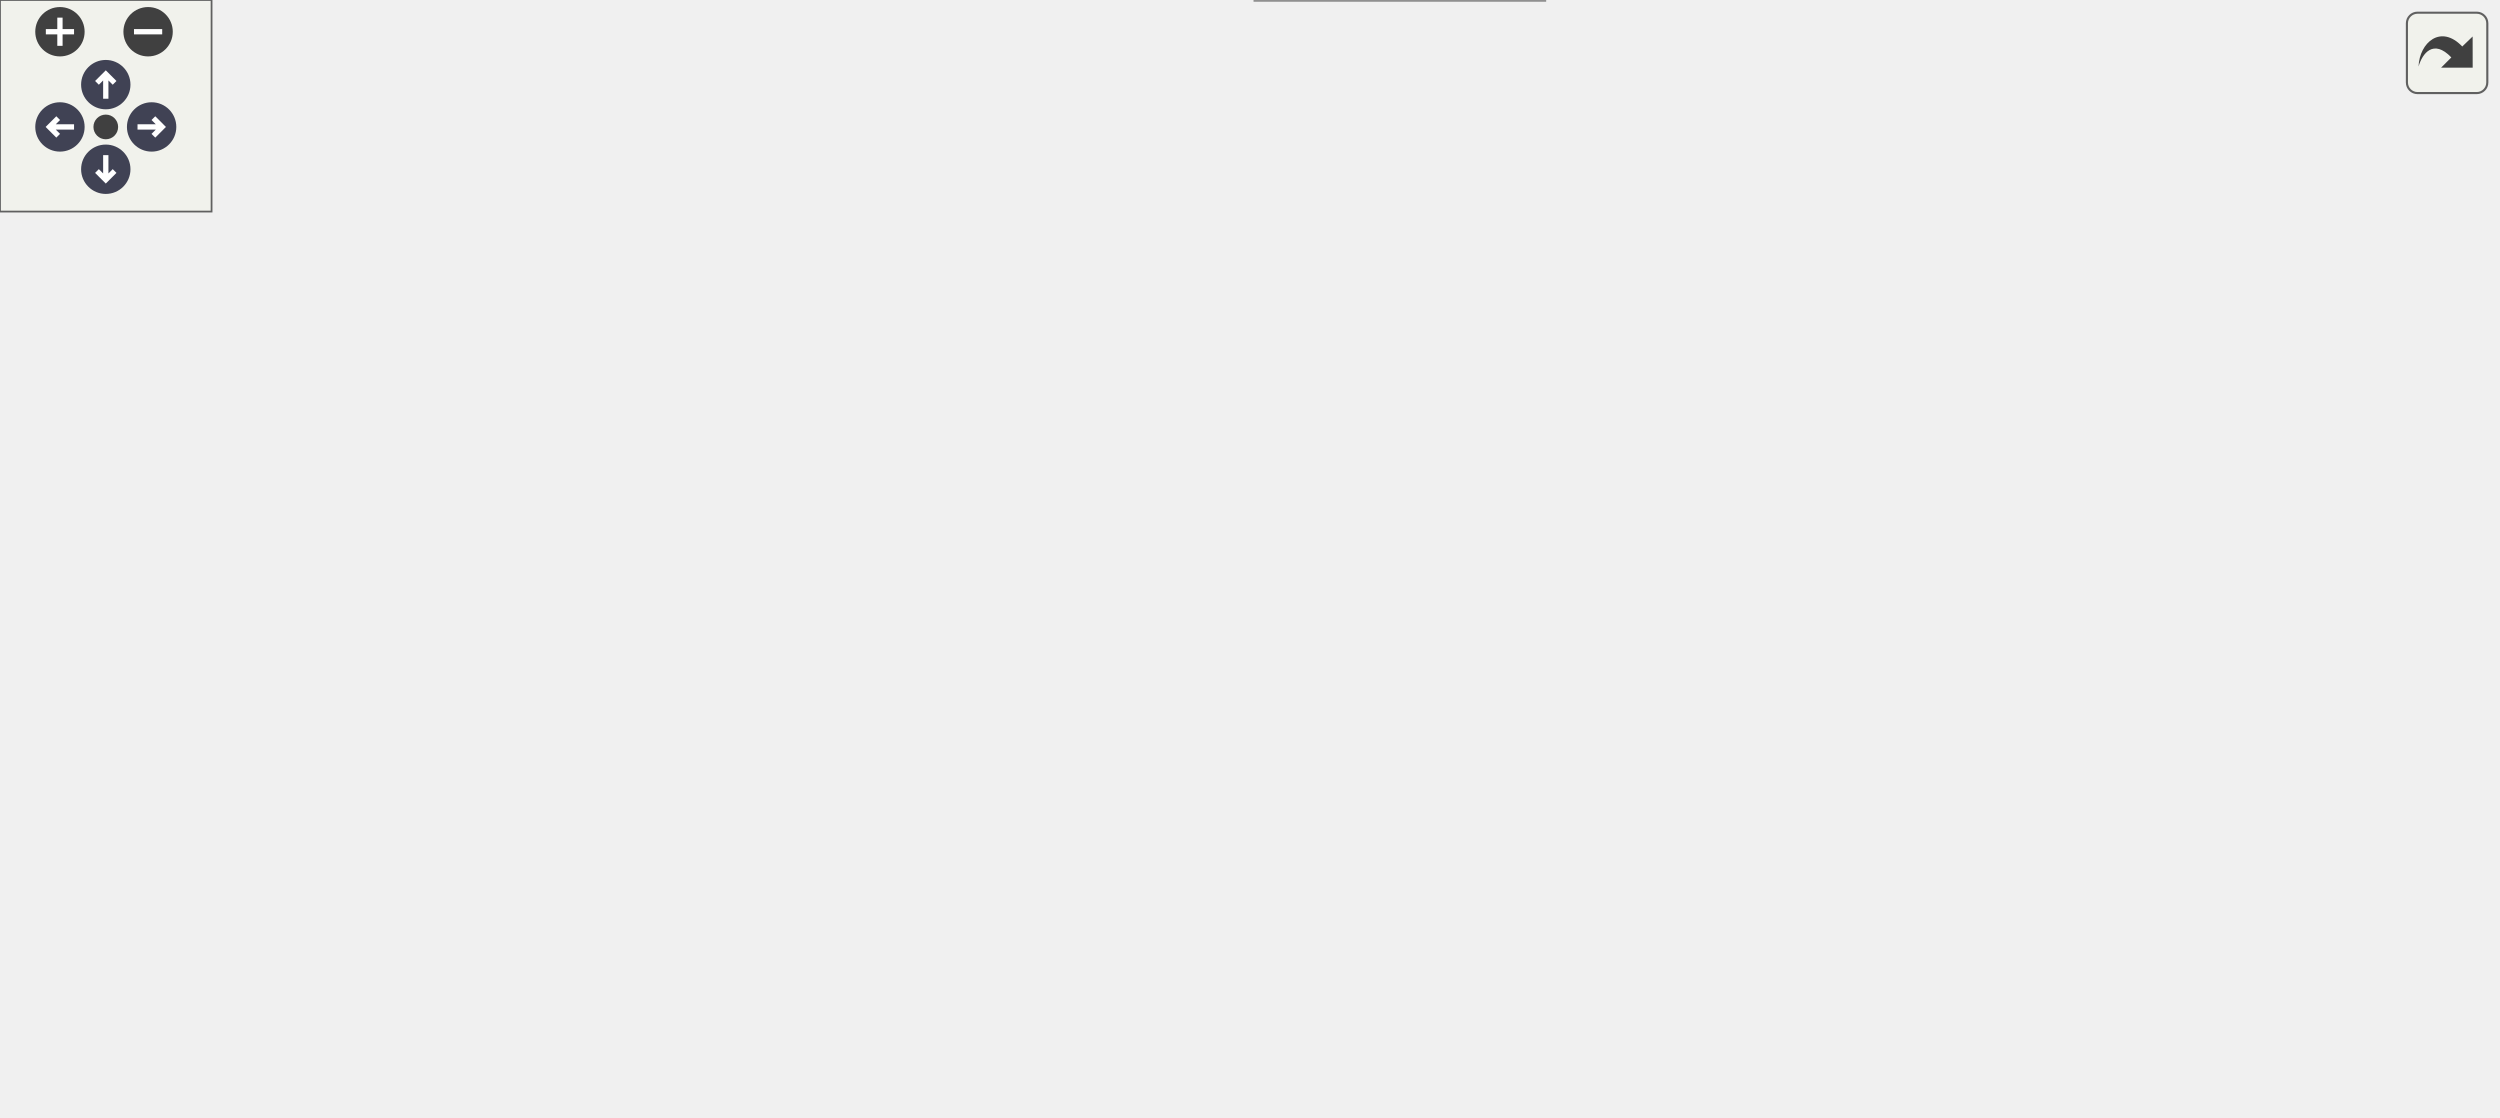
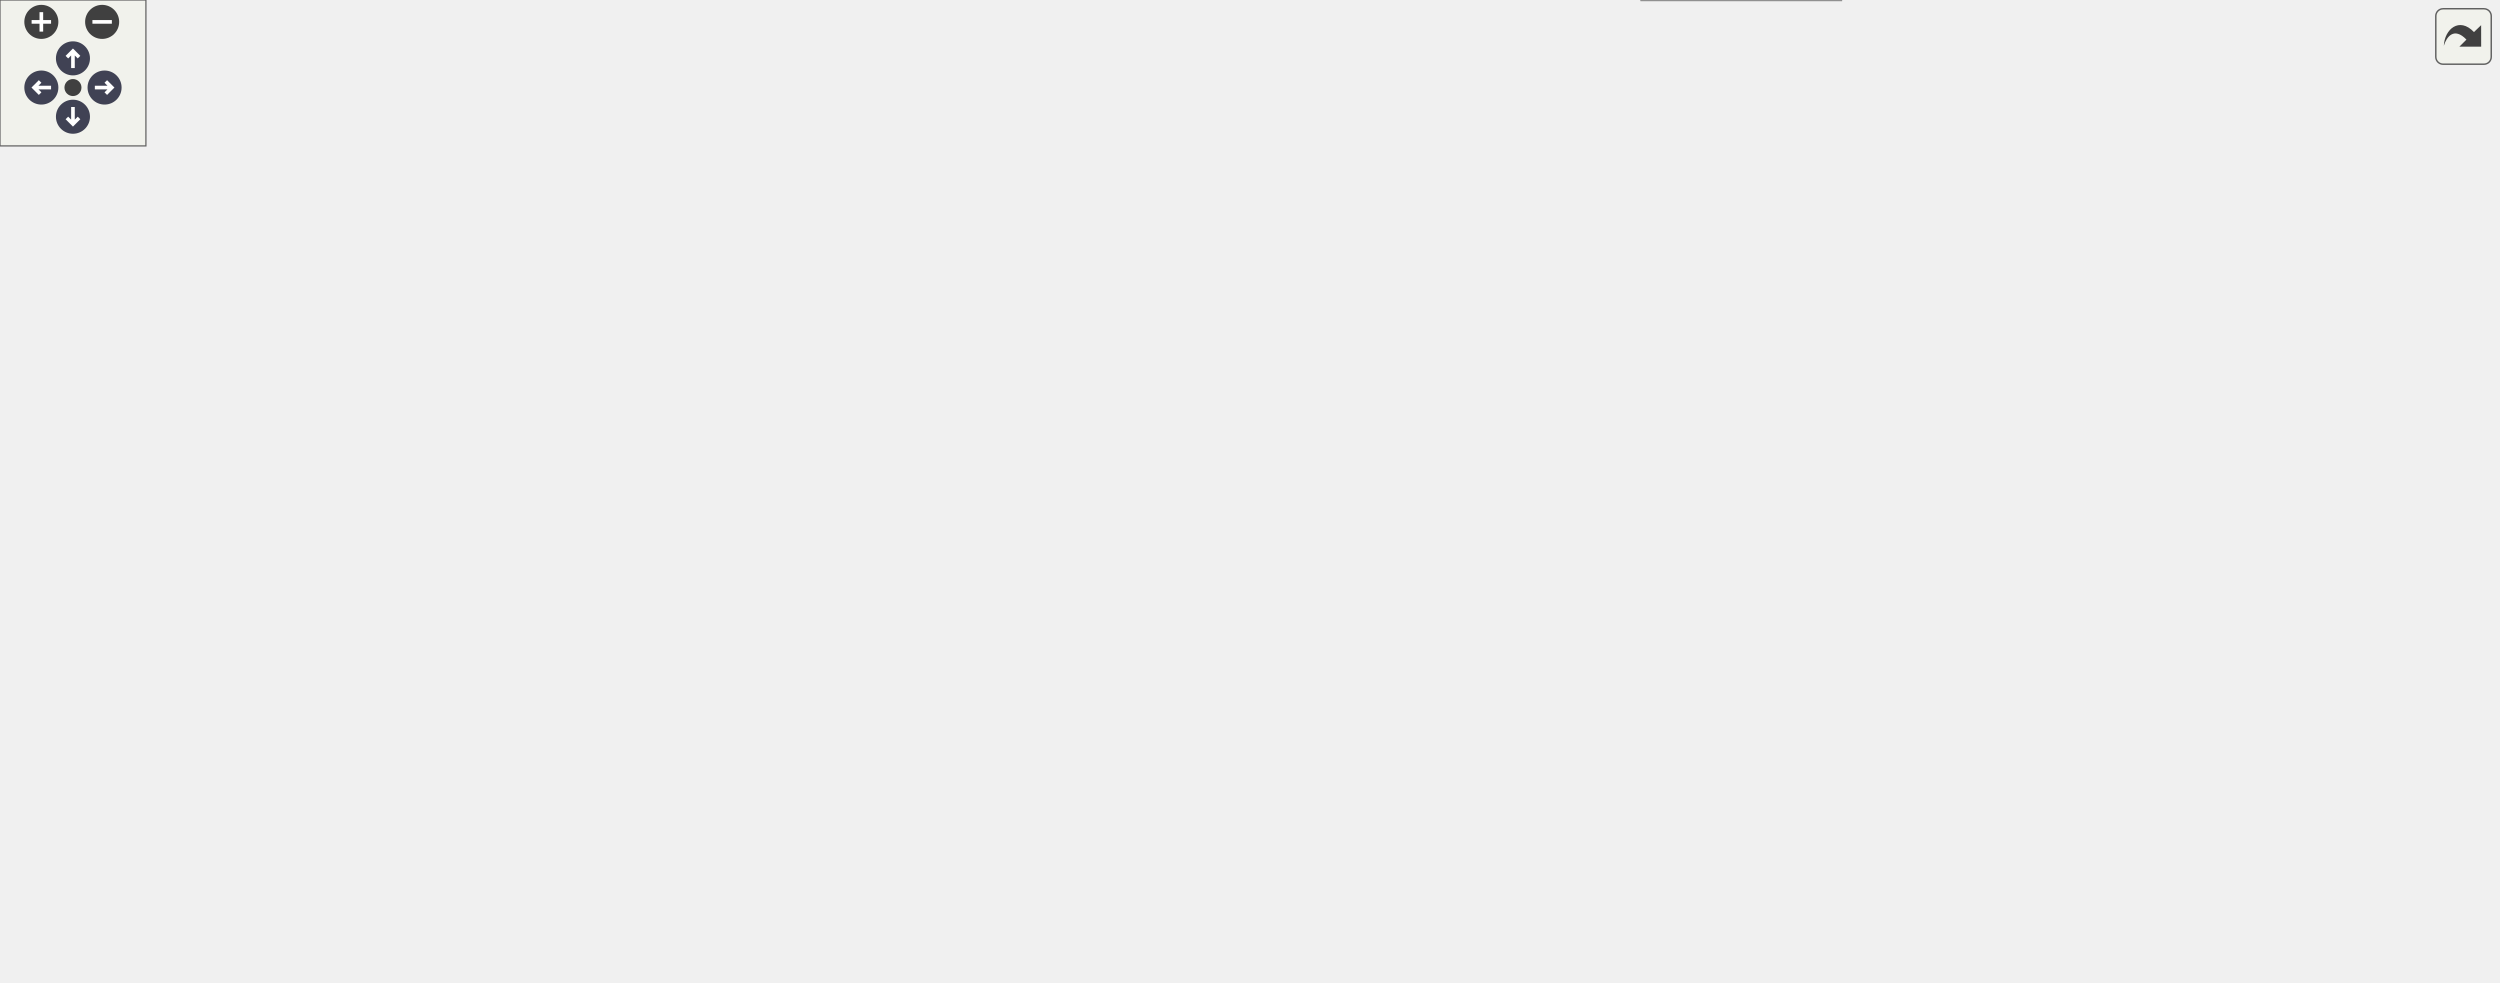
<svg xmlns="http://www.w3.org/2000/svg" xmlns:xlink="http://www.w3.org/1999/xlink" id="main" version="1.1" xml:space="preserve">
  <style type="text/css">
.node, .edge {opacity: 0.7;}
.node.selected, .edge.selected {opacity: 1;}
.edge:hover path { stroke: red; }
.edge:hover polygon { stroke: red; fill: red; }
</style>
  <defs>
    <circle id="rim" cx="0" cy="0" r="7" />
    <circle id="rim2" cx="0" cy="0" r="3.5" />
    <g id="zoomPlus">
      <use xlink:href="#rim" fill="#404040">
        <set attributeName="fill" to="#808080" begin="zoomplus.mouseover" end="zoomplus.mouseout" />
      </use>
      <path d="M-4,0h8M0,-4v8" fill="none" stroke="white" stroke-width="1.5" pointer-events="none" />
    </g>
    <g id="zoomMin">
      <use xlink:href="#rim" fill="#404040">
        <set attributeName="fill" to="#808080" begin="zoomminus.mouseover" end="zoomminus.mouseout" />
      </use>
      <path d="M-4,0h8" fill="none" stroke="white" stroke-width="1.5" pointer-events="none" />
    </g>
    <g id="arrowUp" transform="translate(30 24)">
      <use xlink:href="#rim" />
      <path pointer-events="none" fill="none" stroke="white" stroke-width="1.5" d="M0,-3.0v7 M-2.5,-0.5L0,-3.0L2.5,-0.5" />
    </g>
    <g id="arrowRight" transform="rotate(90) translate(36 -43)">
      <use xlink:href="#rim" />
      <path pointer-events="none" fill="none" stroke="white" stroke-width="1.5" d="M0,-3.0v7 M-2.5,-0.5L0,-3.0L2.5,-0.5" />
    </g>
    <g id="arrowDown" transform="rotate(180) translate(-30 -48)">
      <use xlink:href="#rim" />
      <path pointer-events="none" fill="none" stroke="white" stroke-width="1.5" d="M0,-3.0v7 M-2.5,-0.5L0,-3.0L2.5,-0.5" />
    </g>
    <g id="arrowLeft" transform="rotate(270) translate(-36 17)">
      <use xlink:href="#rim" />
      <path pointer-events="none" fill="none" stroke="white" stroke-width="1.5" d="M0,-3.0v7 M-2.5,-0.5L0,-3.0L2.5,-0.5" />
    </g>
    <g id="resetDef">
      <use xlink:href="#rim2" fill="#404040">
        <set attributeName="fill" to="#808080" begin="reset.mouseover" end="reset.mouseout" />
      </use>
    </g>
  </defs>
  <svg id="graph" class="graph">
    <g id="viewport">
      <g id="Node000001" class="node">
        <g id="a_Node000001">
          <a xlink:title="Last postion of the vector.">
-             <polygon fill="#999999" stroke="#666666" points="708,-187 606,-187 606,-168 708,-168 708,-187" />
-             <text text-anchor="middle" x="657" y="-175" font-family="Helvetica,sans-Serif" font-size="10.00">BitVector::lastPos</text>
+             <polygon fill="#999999" stroke="#666666" points="1027,-207 925,-207 925,-188 1027,-188 1027,-207" />
+             <text text-anchor="middle" x="976" y="-195" font-family="Helvetica,sans-Serif" font-size="10.00">BitVector::lastPos</text>
          </a>
        </g>
      </g>
      <g id="Node000002" class="node">
        <g id="a_Node000002">
          <a xlink:href="class_bit_vector.html#a0608b1bfe67ad7972903a602eb42e404" target="_top" xlink:title="Give an iterator to end an iteration.">
-             <polygon fill="white" stroke="#666666" points="570,-224 485,-224 485,-205 570,-205 570,-224" />
-             <text text-anchor="middle" x="527.5" y="-212" font-family="Helvetica,sans-Serif" font-size="10.00">BitVector::end</text>
+             <polygon fill="white" stroke="#666666" points="889,-244 804,-244 804,-225 889,-225 889,-244" />
+             <text text-anchor="middle" x="846.5" y="-232" font-family="Helvetica,sans-Serif" font-size="10.00">BitVector::end</text>
          </a>
        </g>
      </g>
      <g id="edge1_Node000001_Node000002" class="edge">
        <g id="a_edge1_Node000001_Node000002">
          <a xlink:title=" ">
-             <path fill="none" stroke="#63b8ff" d="M613.52,-189.83C596.64,-194.73 577.5,-200.28 561.67,-204.88" />
-             <polygon fill="#63b8ff" stroke="#63b8ff" points="614.54,-193.18 623.17,-187.03 612.59,-186.45 614.54,-193.18" />
+             <path fill="none" stroke="#63b8ff" d="M932.52,-209.83C915.64,-214.73 896.5,-220.28 880.67,-224.88" />
+             <polygon fill="#63b8ff" stroke="#63b8ff" points="933.54,-213.18 942.17,-207.03 931.59,-206.45 933.54,-213.18" />
          </a>
        </g>
      </g>
      <g id="Node000003" class="node">
        <g id="a_Node000003">
          <a xlink:href="class_bit_vector.html#a9c63a7f853693a19595fa92d487f92b5" target="_top" xlink:title="Modify a bit inside BitVector::_data.">
-             <polygon fill="white" stroke="#666666" points="568.5,-187 486.5,-187 486.5,-168 568.5,-168 568.5,-187" />
-             <text text-anchor="middle" x="527.5" y="-175" font-family="Helvetica,sans-Serif" font-size="10.00">BitVector::set</text>
+             <polygon fill="white" stroke="#666666" points="887.5,-207 805.5,-207 805.5,-188 887.5,-188 887.5,-207" />
+             <text text-anchor="middle" x="846.5" y="-195" font-family="Helvetica,sans-Serif" font-size="10.00">BitVector::set</text>
          </a>
        </g>
      </g>
      <g id="edge2_Node000001_Node000003" class="edge">
        <g id="a_edge2_Node000001_Node000003">
          <a xlink:title=" ">
-             <path fill="none" stroke="#63b8ff" d="M595.96,-177.5C586.66,-177.5 577.26,-177.5 568.54,-177.5" />
-             <polygon fill="#63b8ff" stroke="#63b8ff" points="595.97,-181 605.97,-177.5 595.97,-174 595.97,-181" />
+             <path fill="none" stroke="#63b8ff" d="M914.96,-197.5C905.66,-197.5 896.26,-197.5 887.54,-197.5" />
+             <polygon fill="#63b8ff" stroke="#63b8ff" points="914.97,-201 924.97,-197.5 914.97,-194 914.97,-201" />
          </a>
        </g>
      </g>
      <g id="Node000004" class="node">
        <g id="a_Node000004">
          <a xlink:href="class_bit_vector.html#aca24053f655c825de0f06ec86fff1cec" target="_top" xlink:title="Replace an element by another element. Can add an element to the list if index = BitVector::_element_...">
-             <polygon fill="white" stroke="#666666" points="568.5,-150 486.5,-150 486.5,-131 568.5,-131 568.5,-150" />
-             <text text-anchor="middle" x="527.5" y="-138" font-family="Helvetica,sans-Serif" font-size="10.00">BitVector::set</text>
+             <polygon fill="white" stroke="#666666" points="887.5,-170 805.5,-170 805.5,-151 887.5,-151 887.5,-170" />
+             <text text-anchor="middle" x="846.5" y="-158" font-family="Helvetica,sans-Serif" font-size="10.00">BitVector::set</text>
          </a>
        </g>
      </g>
      <g id="edge3_Node000001_Node000004" class="edge">
        <g id="a_edge3_Node000001_Node000004">
          <a xlink:title=" ">
-             <path fill="none" stroke="#63b8ff" d="M613.52,-165.17C596.64,-160.27 577.5,-154.72 561.67,-150.12" />
-             <polygon fill="#63b8ff" stroke="#63b8ff" points="612.59,-168.55 623.17,-167.97 614.54,-161.82 612.59,-168.55" />
+             <path fill="none" stroke="#63b8ff" d="M932.52,-185.17C915.64,-180.27 896.5,-174.72 880.67,-170.12" />
+             <polygon fill="#63b8ff" stroke="#63b8ff" points="931.59,-188.55 942.17,-187.97 933.54,-181.82 931.59,-188.55" />
          </a>
        </g>
      </g>
      <g id="Node000005" class="node">
        <g id="a_Node000005">
          <a xlink:href="class_bit_vector.html#afbdbe8a5003f5941ffd5ab095cf87d88" target="_top" xlink:title="Add an element at the end of the vector.">
-             <polygon fill="white" stroke="#666666" points="448.5,-207 345.5,-207 345.5,-188 448.5,-188 448.5,-207" />
-             <text text-anchor="middle" x="397" y="-195" font-family="Helvetica,sans-Serif" font-size="10.00">BitVector::append</text>
+             <polygon fill="white" stroke="#666666" points="767.5,-208 664.5,-208 664.5,-189 767.5,-189 767.5,-208" />
+             <text text-anchor="middle" x="716" y="-196" font-family="Helvetica,sans-Serif" font-size="10.00">BitVector::append</text>
          </a>
        </g>
      </g>
      <g id="edge4_Node000004_Node000005" class="edge">
        <g id="a_edge4_Node000004_Node000005">
          <a xlink:title=" ">
-             <path fill="none" stroke="#63b8ff" d="M495.8,-154.12C472.29,-164.55 440.45,-178.67 419.58,-187.93" />
-             <polygon fill="#63b8ff" stroke="#63b8ff" points="497.27,-157.29 504.99,-150.04 494.43,-150.9 497.27,-157.29" />
+             <path fill="none" stroke="#63b8ff" d="M803.11,-173.04C785.63,-178.2 765.7,-184.1 749.42,-188.91" />
+             <polygon fill="#63b8ff" stroke="#63b8ff" points="804.48,-176.28 813.07,-170.09 802.49,-169.57 804.48,-176.28" />
          </a>
        </g>
      </g>
      <g id="Node000006" class="node">
        <g id="a_Node000006">
          <a xlink:href="class_bit_vector.html#a5547d55a697d61de026d0a94e743624b" target="_top" xlink:title="Construct a new Bit Vector object.">
-             <polygon fill="white" stroke="#666666" points="275.5,-226 164.5,-226 164.5,-207 275.5,-207 275.5,-226" />
-             <text text-anchor="middle" x="220" y="-214" font-family="Helvetica,sans-Serif" font-size="10.00">BitVector::BitVector</text>
-           </a>
-         </g>
-       </g>
-       <g id="edge10_Node000004_Node000006" class="edge">
-         <g id="a_edge10_Node000004_Node000006">
-           <a xlink:title=" ">
-             <path fill="none" stroke="#63b8ff" d="M490.61,-155.22C488.63,-156.55 486.74,-157.97 485,-159.5 462.44,-179.22 475.24,-202.04 449,-216.5 387.47,-250.42 301.65,-237.3 254.81,-226.07" />
-             <polygon fill="#63b8ff" stroke="#63b8ff" points="492.74,-158.04 499.66,-150.02 489.24,-151.97 492.74,-158.04" />
+             <polygon fill="white" stroke="#666666" points="594.5,-227 483.5,-227 483.5,-208 594.5,-208 594.5,-227" />
+             <text text-anchor="middle" x="539" y="-215" font-family="Helvetica,sans-Serif" font-size="10.00">BitVector::BitVector</text>
+           </a>
+         </g>
+       </g>
+       <g id="edge17_Node000004_Node000006" class="edge">
+         <g id="a_edge17_Node000004_Node000006">
+           <a xlink:title=" ">
+             <path fill="none" stroke="#63b8ff" d="M811.49,-174.73C808.89,-176.22 806.36,-177.81 804,-179.5 785.08,-193.03 789.37,-208.31 768,-217.5 707.46,-243.54 629.22,-235.71 581.92,-227.05" />
+             <polygon fill="#63b8ff" stroke="#63b8ff" points="813.23,-177.77 820.5,-170.07 810.01,-171.56 813.23,-177.77" />
          </a>
        </g>
      </g>
      <g id="Node000007" class="node">
        <g id="a_Node000007">
          <a xlink:href="class_bit_vector.html#a686af396e4dff1536b7588213726c4cc" target="_top" xlink:title="Insert a number of blank position inside BitVector::_data.">
-             <polygon fill="white" stroke="#666666" points="309,-169 131,-169 131,-150 309,-150 309,-169" />
-             <text text-anchor="middle" x="220" y="-157" font-family="Helvetica,sans-Serif" font-size="10.00">BitVector::makeRoomForElement</text>
-           </a>
-         </g>
-       </g>
-       <g id="edge13_Node000004_Node000007" class="edge">
-         <g id="a_edge13_Node000004_Node000007">
-           <a xlink:title=" ">
-             <path fill="none" stroke="#63b8ff" d="M476.1,-143.63C430.87,-146.45 363.46,-150.64 309.29,-154.01" />
-             <polygon fill="#63b8ff" stroke="#63b8ff" points="476.48,-147.12 486.25,-143 476.05,-140.13 476.48,-147.12" />
+             <polygon fill="white" stroke="#666666" points="628,-170 450,-170 450,-151 628,-151 628,-170" />
+             <text text-anchor="middle" x="539" y="-158" font-family="Helvetica,sans-Serif" font-size="10.00">BitVector::makeRoomForElement</text>
+           </a>
+         </g>
+       </g>
+       <g id="edge21_Node000004_Node000007" class="edge">
+         <g id="a_edge21_Node000004_Node000007">
+           <a xlink:title=" ">
+             <path fill="none" stroke="#63b8ff" d="M795.1,-160.5C749.87,-160.5 682.46,-160.5 628.29,-160.5" />
+             <polygon fill="#63b8ff" stroke="#63b8ff" points="795.25,-164 805.25,-160.5 795.25,-157 795.25,-164" />
          </a>
        </g>
      </g>
      <g id="Node000008" class="node">
        <g id="a_Node000008">
+           <a xlink:href="class_sequence.html#aa48778c592160ac60319f780817f491c" target="_top" xlink:title="Insert a number of chars at the position position .">
+             <polygon fill="white" stroke="#666666" points="414,-284 316,-284 316,-265 414,-265 414,-284" />
+             <text text-anchor="middle" x="365" y="-272" font-family="Helvetica,sans-Serif" font-size="10.00">Sequence::insert</text>
+           </a>
+         </g>
+       </g>
+       <g id="edge18_Node000004_Node000008" class="edge">
+         <g id="a_edge18_Node000004_Node000008">
+           <a xlink:title=" ">
+             <path fill="none" stroke="#63b8ff" d="M809.4,-175.29C807.5,-176.59 805.68,-178 804,-179.5 780.82,-200.24 794.37,-223.02 768,-239.5 657.21,-308.75 494.49,-295.68 414.3,-283.47" />
+             <polygon fill="#63b8ff" stroke="#63b8ff" points="811.3,-178.23 818.16,-170.16 807.76,-172.19 811.3,-178.23" />
+           </a>
+         </g>
+       </g>
+       <g id="Node000015" class="node">
+         <g id="a_Node000015">
          <a xlink:href="class_bit_vector.html#a9f86c96c013632abd9d18feafe78d72e" target="_top" xlink:title="Insert a number_of_elements inside the vector at the index pos .">
-             <polygon fill="white" stroke="#666666" points="95,-187 0,-187 0,-168 95,-168 95,-187" />
-             <text text-anchor="middle" x="47.5" y="-175" font-family="Helvetica,sans-Serif" font-size="10.00">BitVector::insert</text>
-           </a>
-         </g>
-       </g>
-       <g id="edge11_Node000004_Node000008" class="edge">
-         <g id="a_edge11_Node000004_Node000008">
-           <a xlink:title=" ">
-             <path fill="none" stroke="#63b8ff" d="M489.46,-155.59C487.88,-156.8 486.38,-158.11 485,-159.5 457.3,-187.51 482.03,-219.03 449,-240.5 420.7,-258.89 222.44,-265.61 131,-235.5 101.07,-225.64 72.44,-200.97 58.08,-187.19" />
-             <polygon fill="#63b8ff" stroke="#63b8ff" points="491.36,-158.53 497.93,-150.22 487.61,-152.62 491.36,-158.53" />
+             <polygon fill="white" stroke="#666666" points="412.5,-151 317.5,-151 317.5,-132 412.5,-132 412.5,-151" />
+             <text text-anchor="middle" x="365" y="-139" font-family="Helvetica,sans-Serif" font-size="10.00">BitVector::insert</text>
+           </a>
+         </g>
+       </g>
+       <g id="edge19_Node000004_Node000015" class="edge">
+         <g id="a_edge19_Node000004_Node000015">
+           <a xlink:title=" ">
+             <path fill="none" stroke="#63b8ff" d="M795.32,-155.22C751.28,-150.85 685.47,-144.98 628,-142.5 552.79,-139.25 465.32,-139.78 412.88,-140.57" />
+             <polygon fill="#63b8ff" stroke="#63b8ff" points="795.17,-158.72 805.47,-156.24 795.87,-151.76 795.17,-158.72" />
+           </a>
+         </g>
+       </g>
+       <g id="Node000016" class="node">
+         <g id="a_Node000016">
+           <a xlink:href="class_bit_vector.html#a915743b3f94c75c22317d160bfa741ff" target="_top" xlink:title="Insert a number_of_elements inside the vector at the index pos .">
+             <polygon fill="white" stroke="#666666" points="412.5,-114 317.5,-114 317.5,-95 412.5,-95 412.5,-114" />
+             <text text-anchor="middle" x="365" y="-102" font-family="Helvetica,sans-Serif" font-size="10.00">BitVector::insert</text>
+           </a>
+         </g>
+       </g>
+       <g id="edge20_Node000004_Node000016" class="edge">
+         <g id="a_edge20_Node000004_Node000016">
+           <a xlink:title=" ">
+             <path fill="none" stroke="#63b8ff" d="M803.57,-148.35C792.12,-145.39 779.65,-142.51 768,-140.5 640.6,-118.51 488.03,-109.52 412.75,-106.21" />
+             <polygon fill="#63b8ff" stroke="#63b8ff" points="802.76,-151.76 813.33,-150.94 804.56,-144.99 802.76,-151.76" />
+           </a>
+         </g>
+       </g>
+       <g id="Node000017" class="node">
+         <g id="a_Node000017">
+           <a xlink:href="class_bit_vector.html#a2af5c1a1a0050e2b52d06c38436280fd" target="_top" xlink:title="Add an element at the end of the vector.">
+             <polygon fill="white" stroke="#666666" points="767.5,-56 664.5,-56 664.5,-37 767.5,-37 767.5,-56" />
+             <text text-anchor="middle" x="716" y="-44" font-family="Helvetica,sans-Serif" font-size="10.00">BitVector::append</text>
+           </a>
+         </g>
+       </g>
+       <g id="edge16_Node000004_Node000017" class="edge">
+         <g id="a_edge16_Node000004_Node000017">
+           <a xlink:title=" ">
+             <path fill="none" stroke="#63b8ff" d="M833.54,-142.54C819.67,-122.81 795.21,-91.18 768,-70.5 760.36,-64.7 751.1,-59.82 742.58,-56.01" />
+             <polygon fill="#63b8ff" stroke="#63b8ff" points="830.75,-144.67 839.3,-150.93 836.53,-140.7 830.75,-144.67" />
+           </a>
+         </g>
+       </g>
+       <g id="Node000018" class="node">
+         <g id="a_Node000018">
+           <a xlink:href="class_bit_vector.html#a87f84edf5dd56606b26e8741ba6ced02" target="_top" xlink:title="Remove a number of element from the vector.">
+             <polygon fill="white" stroke="#666666" points="768,-322 664,-322 664,-303 768,-303 768,-322" />
+             <text text-anchor="middle" x="716" y="-310" font-family="Helvetica,sans-Serif" font-size="10.00">BitVector::remove</text>
+           </a>
+         </g>
+       </g>
+       <g id="edge22_Node000004_Node000018" class="edge">
+         <g id="a_edge22_Node000004_Node000018">
+           <a xlink:title=" ">
+             <path fill="none" stroke="#63b8ff" d="M807.78,-175.85C806.43,-176.99 805.16,-178.2 804,-179.5 769.97,-217.51 801.83,-250.31 768,-288.5 762.55,-294.65 755.18,-299.35 747.75,-302.89" />
+             <polygon fill="#63b8ff" stroke="#63b8ff" points="809.87,-178.66 816.19,-170.16 805.95,-172.86 809.87,-178.66" />
+           </a>
+         </g>
+       </g>
+       <g id="Node000020" class="node">
+         <g id="a_Node000020">
+           <a xlink:href="class_bit_vector.html#a38e8be69974c874857dd7cb6a52429ac" target="_top" xlink:title="Replace an element by another element. Can add an element to the list if index = BitVector::_element_...">
+             <polygon fill="white" stroke="#666666" points="757,-19 675,-19 675,0 757,0 757,-19" />
+             <text text-anchor="middle" x="716" y="-7" font-family="Helvetica,sans-Serif" font-size="10.00">BitVector::set</text>
+           </a>
+         </g>
+       </g>
+       <g id="edge25_Node000004_Node000020" class="edge">
+         <g id="a_edge25_Node000004_Node000020">
+           <a xlink:title=" ">
+             <path fill="none" stroke="#63b8ff" d="M839.17,-141.25C828.78,-112.52 805.43,-58.47 768,-27.5 763.88,-24.09 759.06,-21.3 754.07,-19.04" />
+             <polygon fill="#63b8ff" stroke="#63b8ff" points="835.94,-142.62 842.52,-150.93 842.56,-140.33 835.94,-142.62" />
+           </a>
+         </g>
+       </g>
+       <g id="edge5_Node000005_Node000006" class="edge">
+         <g id="a_edge5_Node000005_Node000006">
+           <a xlink:title=" ">
+             <path fill="none" stroke="#63b8ff" d="M654.18,-205.1C634.87,-207.2 613.64,-209.5 594.79,-211.55" />
+             <polygon fill="#63b8ff" stroke="#63b8ff" points="654.82,-208.55 664.38,-204 654.06,-201.6 654.82,-208.55" />
+           </a>
+         </g>
+       </g>
+       <g id="edge6_Node000005_Node000007" class="edge">
+         <g id="a_edge6_Node000005_Node000007">
+           <a xlink:title=" ">
+             <path fill="none" stroke="#63b8ff" d="M660.88,-186.75C636.13,-181.37 607.2,-175.09 583.84,-170.02" />
+             <polygon fill="#63b8ff" stroke="#63b8ff" points="660.33,-190.21 670.84,-188.91 661.81,-183.37 660.33,-190.21" />
+           </a>
+         </g>
+       </g>
+       <g id="edge7_Node000007_Node000008" class="edge">
+         <g id="a_edge7_Node000007_Node000008">
+           <a xlink:title=" ">
+             <path fill="none" stroke="#63b8ff" d="M500.99,-173.89C484.75,-180.52 465.81,-189.3 450,-199.5 419.77,-219 389.6,-249.22 375.02,-264.67" />
+             <polygon fill="#63b8ff" stroke="#63b8ff" points="502.7,-176.98 510.71,-170.05 500.12,-170.48 502.7,-176.98" />
+           </a>
+         </g>
+       </g>
+       <g id="edge14_Node000007_Node000015" class="edge">
+         <g id="a_edge14_Node000007_Node000015">
+           <a xlink:title=" ">
+             <path fill="none" stroke="#63b8ff" d="M441.71,-149.86C431.72,-148.76 421.91,-147.68 412.84,-146.67" />
+             <polygon fill="#63b8ff" stroke="#63b8ff" points="441.42,-153.35 451.75,-150.97 442.19,-146.4 441.42,-153.35" />
+           </a>
+         </g>
+       </g>
+       <g id="edge15_Node000007_Node000016" class="edge">
+         <g id="a_edge15_Node000007_Node000016">
+           <a xlink:title=" ">
+             <path fill="none" stroke="#63b8ff" d="M498.66,-147.69C467.14,-137.43 423.65,-123.27 395.18,-114" />
+             <polygon fill="#63b8ff" stroke="#63b8ff" points="497.84,-151.11 508.43,-150.87 500.01,-144.45 497.84,-151.11" />
          </a>
        </g>
      </g>
      <g id="Node000009" class="node">
        <g id="a_Node000009">
-           <a xlink:href="class_bit_vector.html#a915743b3f94c75c22317d160bfa741ff" target="_top" xlink:title="Insert a number_of_elements inside the vector at the index pos .">
-             <polygon fill="white" stroke="#666666" points="95,-150 0,-150 0,-131 95,-131 95,-150" />
-             <text text-anchor="middle" x="47.5" y="-138" font-family="Helvetica,sans-Serif" font-size="10.00">BitVector::insert</text>
-           </a>
-         </g>
-       </g>
-       <g id="edge12_Node000004_Node000009" class="edge">
-         <g id="a_edge12_Node000004_Node000009">
-           <a xlink:title=" ">
-             <path fill="none" stroke="#63b8ff" d="M476.14,-140.5C383.07,-140.5 185.41,-140.5 95.17,-140.5" />
-             <polygon fill="#63b8ff" stroke="#63b8ff" points="476.16,-144 486.16,-140.5 476.16,-137 476.16,-144" />
+           <a xlink:href="class_sequence.html#a3cf6cf5e54782f4d1a2ee07ec519523c" target="_top" xlink:title="Insert a char at the position position .">
+             <polygon fill="white" stroke="#666666" points="268,-321 170,-321 170,-302 268,-302 268,-321" />
+             <text text-anchor="middle" x="219" y="-309" font-family="Helvetica,sans-Serif" font-size="10.00">Sequence::insert</text>
+           </a>
+         </g>
+       </g>
+       <g id="edge8_Node000008_Node000009" class="edge">
+         <g id="a_edge8_Node000008_Node000009">
+           <a xlink:title=" ">
+             <path fill="none" stroke="#63b8ff" d="M317.09,-286.55C297.77,-291.52 275.68,-297.19 257.46,-301.88" />
+             <polygon fill="#63b8ff" stroke="#63b8ff" points="318.1,-289.91 326.92,-284.03 316.36,-283.13 318.1,-289.91" />
          </a>
        </g>
      </g>
      <g id="Node000010" class="node">
        <g id="a_Node000010">
-           <a xlink:href="class_bit_vector.html#a2af5c1a1a0050e2b52d06c38436280fd" target="_top" xlink:title="Add an element at the end of the vector.">
-             <polygon fill="white" stroke="#666666" points="448.5,-93 345.5,-93 345.5,-74 448.5,-74 448.5,-93" />
-             <text text-anchor="middle" x="397" y="-81" font-family="Helvetica,sans-Serif" font-size="10.00">BitVector::append</text>
-           </a>
-         </g>
-       </g>
-       <g id="edge9_Node000004_Node000010" class="edge">
-         <g id="a_edge9_Node000004_Node000010">
-           <a xlink:title=" ">
-             <path fill="none" stroke="#63b8ff" d="M495.8,-126.88C472.29,-116.45 440.45,-102.33 419.58,-93.07" />
-             <polygon fill="#63b8ff" stroke="#63b8ff" points="494.43,-130.1 504.99,-130.96 497.27,-123.71 494.43,-130.1" />
+           <a xlink:href="class_sequence.html#aa57fd5a7fdd173374e56006ce1c47bdc" target="_top" xlink:title="Insert a number of chars at the the back of the sequence position .">
+             <polygon fill="white" stroke="#666666" points="280,-284 158,-284 158,-265 280,-265 280,-284" />
+             <text text-anchor="middle" x="219" y="-272" font-family="Helvetica,sans-Serif" font-size="10.00">Sequence::insertBack</text>
+           </a>
+         </g>
+       </g>
+       <g id="edge9_Node000008_Node000010" class="edge">
+         <g id="a_edge9_Node000008_Node000010">
+           <a xlink:title=" ">
+             <path fill="none" stroke="#63b8ff" d="M305.61,-274.5C297.25,-274.5 288.64,-274.5 280.25,-274.5" />
+             <polygon fill="#63b8ff" stroke="#63b8ff" points="305.65,-278 315.65,-274.5 305.65,-271 305.65,-278" />
          </a>
        </g>
      </g>
      <g id="Node000011" class="node">
        <g id="a_Node000011">
-           <a xlink:href="class_bit_vector.html#a87f84edf5dd56606b26e8741ba6ced02" target="_top" xlink:title="Remove a number of element from the vector.">
-             <polygon fill="white" stroke="#666666" points="449,-56 345,-56 345,-37 449,-37 449,-56" />
-             <text text-anchor="middle" x="397" y="-44" font-family="Helvetica,sans-Serif" font-size="10.00">BitVector::remove</text>
-           </a>
-         </g>
-       </g>
-       <g id="edge14_Node000004_Node000011" class="edge">
-         <g id="a_edge14_Node000004_Node000011">
-           <a xlink:title=" ">
-             <path fill="none" stroke="#63b8ff" d="M512.57,-122.94C498.24,-105.91 474.47,-80.38 449,-64.5 443.66,-61.17 437.62,-58.35 431.62,-56" />
-             <polygon fill="#63b8ff" stroke="#63b8ff" points="510.11,-125.46 519.16,-130.98 515.52,-121.02 510.11,-125.46" />
+           <a xlink:href="class_sequence.html#a092f380b654de9aaa8a770ec0948c454" target="_top" xlink:title="Insert a number of chars at the the front of the sequence position .">
+             <polygon fill="white" stroke="#666666" points="280,-247 158,-247 158,-228 280,-228 280,-247" />
+             <text text-anchor="middle" x="219" y="-235" font-family="Helvetica,sans-Serif" font-size="10.00">Sequence::insertFront</text>
+           </a>
+         </g>
+       </g>
+       <g id="edge10_Node000008_Node000011" class="edge">
+         <g id="a_edge10_Node000008_Node000011">
+           <a xlink:title=" ">
+             <path fill="none" stroke="#63b8ff" d="M317.09,-262.45C297.77,-257.48 275.68,-251.81 257.46,-247.12" />
+             <polygon fill="#63b8ff" stroke="#63b8ff" points="316.36,-265.87 326.92,-264.97 318.1,-259.09 316.36,-265.87" />
          </a>
        </g>
      </g>
      <g id="Node000012" class="node">
        <g id="a_Node000012">
-           <a xlink:href="class_bit_vector.html#a38e8be69974c874857dd7cb6a52429ac" target="_top" xlink:title="Replace an element by another element. Can add an element to the list if index = BitVector::_element_...">
-             <polygon fill="white" stroke="#666666" points="438,-19 356,-19 356,0 438,0 438,-19" />
-             <text text-anchor="middle" x="397" y="-7" font-family="Helvetica,sans-Serif" font-size="10.00">BitVector::set</text>
-           </a>
-         </g>
-       </g>
-       <g id="edge15_Node000004_Node000012" class="edge">
-         <g id="a_edge15_Node000004_Node000012">
-           <a xlink:title=" ">
-             <path fill="none" stroke="#63b8ff" d="M518.21,-121.67C506.33,-96.73 482.18,-52.95 449,-27.5 444.6,-24.13 439.53,-21.35 434.31,-19.08" />
-             <polygon fill="#63b8ff" stroke="#63b8ff" points="515.06,-123.18 522.42,-130.8 521.42,-120.25 515.06,-123.18" />
-           </a>
-         </g>
-       </g>
-       <g id="edge5_Node000005_Node000006" class="edge">
-         <g id="a_edge5_Node000005_Node000006">
-           <a xlink:title=" ">
-             <path fill="none" stroke="#63b8ff" d="M335.18,-204.1C315.87,-206.2 294.64,-208.5 275.79,-210.55" />
-             <polygon fill="#63b8ff" stroke="#63b8ff" points="335.82,-207.55 345.38,-203 335.06,-200.6 335.82,-207.55" />
-           </a>
-         </g>
-       </g>
-       <g id="edge6_Node000005_Node000007" class="edge">
-         <g id="a_edge6_Node000005_Node000007">
-           <a xlink:title=" ">
-             <path fill="none" stroke="#63b8ff" d="M341.88,-185.75C317.13,-180.37 288.2,-174.09 264.84,-169.02" />
-             <polygon fill="#63b8ff" stroke="#63b8ff" points="341.33,-189.21 351.84,-187.91 342.81,-182.37 341.33,-189.21" />
-           </a>
-         </g>
-       </g>
-       <g id="edge7_Node000007_Node000008" class="edge">
-         <g id="a_edge7_Node000007_Node000008">
-           <a xlink:title=" ">
-             <path fill="none" stroke="#63b8ff" d="M120.79,-169.87C112.02,-170.79 103.44,-171.7 95.43,-172.55" />
-             <polygon fill="#63b8ff" stroke="#63b8ff" points="121.18,-173.35 130.75,-168.82 120.44,-166.39 121.18,-173.35" />
-           </a>
-         </g>
-       </g>
-       <g id="edge8_Node000007_Node000009" class="edge">
-         <g id="a_edge8_Node000007_Node000009">
-           <a xlink:title=" ">
-             <path fill="none" stroke="#63b8ff" d="M123.14,-148.82C113.48,-147.74 104.01,-146.69 95.23,-145.71" />
-             <polygon fill="#63b8ff" stroke="#63b8ff" points="122.92,-152.32 133.25,-149.94 123.7,-145.36 122.92,-152.32" />
+           <a xlink:href="class_sequence.html#a16e70626e330194c1507ed339c9c629c" target="_top" xlink:title="Insert a char at the the back of the sequence position .">
+             <polygon fill="white" stroke="#666666" points="122,-284 0,-284 0,-265 122,-265 122,-284" />
+             <text text-anchor="middle" x="61" y="-272" font-family="Helvetica,sans-Serif" font-size="10.00">Sequence::insertBack</text>
+           </a>
+         </g>
+       </g>
+       <g id="edge11_Node000011_Node000012" class="edge">
+         <g id="a_edge11_Node000011_Node000012">
+           <a xlink:title=" ">
+             <path fill="none" stroke="#63b8ff" d="M168.01,-249.36C146.78,-254.39 122.36,-260.18 102.31,-264.94" />
+             <polygon fill="#63b8ff" stroke="#63b8ff" points="168.9,-252.74 177.83,-247.03 167.29,-245.93 168.9,-252.74" />
+           </a>
+         </g>
+       </g>
+       <g id="Node000013" class="node">
+         <g id="a_Node000013">
+           <a xlink:href="class_sequence.html#a1fa6868ce587e1f3d779bb226cfda548" target="_top" xlink:title="Insert a char at the the front of the sequence position .">
+             <polygon fill="white" stroke="#666666" points="122,-247 0,-247 0,-228 122,-228 122,-247" />
+             <text text-anchor="middle" x="61" y="-235" font-family="Helvetica,sans-Serif" font-size="10.00">Sequence::insertFront</text>
+           </a>
+         </g>
+       </g>
+       <g id="edge12_Node000011_Node000013" class="edge">
+         <g id="a_edge12_Node000011_Node000013">
+           <a xlink:title=" ">
+             <path fill="none" stroke="#63b8ff" d="M147.46,-237.5C139.01,-237.5 130.44,-237.5 122.15,-237.5" />
+             <polygon fill="#63b8ff" stroke="#63b8ff" points="147.69,-241 157.69,-237.5 147.69,-234 147.69,-241" />
+           </a>
+         </g>
+       </g>
+       <g id="Node000014" class="node">
+         <g id="a_Node000014">
+           <a xlink:href="class_sequence.html#ae293cd5124445b604bbcba3a5f01a48a" target="_top" xlink:title="Main Constructor. Construct a new Sequence object.">
+             <polygon fill="white" stroke="#666666" points="119.5,-210 2.5,-210 2.5,-191 119.5,-191 119.5,-210" />
+             <text text-anchor="middle" x="61" y="-198" font-family="Helvetica,sans-Serif" font-size="10.00">Sequence::Sequence</text>
+           </a>
+         </g>
+       </g>
+       <g id="edge13_Node000011_Node000014" class="edge">
+         <g id="a_edge13_Node000011_Node000014">
+           <a xlink:title=" ">
+             <path fill="none" stroke="#63b8ff" d="M168.01,-225.64C146.78,-220.61 122.36,-214.82 102.31,-210.06" />
+             <polygon fill="#63b8ff" stroke="#63b8ff" points="167.29,-229.07 177.83,-227.97 168.9,-222.26 167.29,-229.07" />
+           </a>
+         </g>
+       </g>
+       <g id="edge24_Node000018_Node000008" class="edge">
+         <g id="a_edge24_Node000018_Node000008">
+           <a xlink:title=" ">
+             <path fill="none" stroke="#63b8ff" d="M673.42,-324.62C620.33,-338.05 526.22,-354.92 450,-331.5 419.68,-322.18 390.47,-297.79 375.8,-284.12" />
+             <polygon fill="#63b8ff" stroke="#63b8ff" points="674.37,-327.99 683.16,-322.08 672.6,-321.22 674.37,-327.99" />
+           </a>
+         </g>
+       </g>
+       <g id="Node000019" class="node">
+         <g id="a_Node000019">
+           <a xlink:href="class_sequence.html#a20eb6bdd6f5cba62a251eff4387a525d" target="_top" xlink:title="Remove a portion of the sequence.">
+             <polygon fill="white" stroke="#666666" points="587.5,-322 490.5,-322 490.5,-303 587.5,-303 587.5,-322" />
+             <text text-anchor="middle" x="539" y="-310" font-family="Helvetica,sans-Serif" font-size="10.00">Sequence::erase</text>
+           </a>
+         </g>
+       </g>
+       <g id="edge23_Node000018_Node000019" class="edge">
+         <g id="a_edge23_Node000018_Node000019">
+           <a xlink:title=" ">
+             <path fill="none" stroke="#63b8ff" d="M653.8,-312.5C632.07,-312.5 607.97,-312.5 587.55,-312.5" />
+             <polygon fill="#63b8ff" stroke="#63b8ff" points="653.91,-316 663.91,-312.5 653.91,-309 653.91,-316" />
          </a>
        </g>
      </g>
    </g>
  </svg>
  <g id="navigator" transform="translate(0 0)" fill="#404254">
    <rect fill="#f2f5e9" fill-opacity="0.5" stroke="#606060" stroke-width=".5" x="0" y="0" width="60" height="60" />
    <use id="zoomplus" xlink:href="#zoomPlus" x="17" y="9" />
    <use id="zoomminus" xlink:href="#zoomMin" x="42" y="9" />
    <use id="reset" xlink:href="#resetDef" x="30" y="36" />
    <use id="arrowup" xlink:href="#arrowUp" x="0" y="0" />
    <use id="arrowright" xlink:href="#arrowRight" x="0" y="0" />
    <use id="arrowdown" xlink:href="#arrowDown" x="0" y="0" />
    <use id="arrowleft" xlink:href="#arrowLeft" x="0" y="0" />
  </g>
  <svg viewBox="0 0 15 15" width="100%" height="30px" preserveAspectRatio="xMaxYMin meet">
    <g id="arrow_out" transform="scale(0.3 0.3)">
      <a xlink:href="class_bit_vector_ab92cdd9780b949d9d762f58e1ee4a0ae_icgraph_org.svg" target="_base">
        <rect id="button" ry="5" rx="5" y="6" x="6" height="38" width="38" fill="#f2f5e9" fill-opacity="0.5" stroke="#606060" stroke-width="1.0" />
        <path id="arrow" d="M 11.5,31.437 C 11.94,20.098 22.043,11.323 32.159,21.979 L 37.069,17.246 C 37.069,17.246 37.088,32 37.088,32 L 22.16,31.978 C 22.16,31.978 26.998,27.14 26.998,27.14 C 18.529,18.264 13.292,25.23 11.5,31.437 z" style="fill:#404040;" />
      </a>
    </g>
  </svg>
  <style type="text/css">

[data-mouse-over-selected='false'] { opacity: 0.7; }
[data-mouse-over-selected='true']  { opacity: 1.0; }

</style>
</svg>
